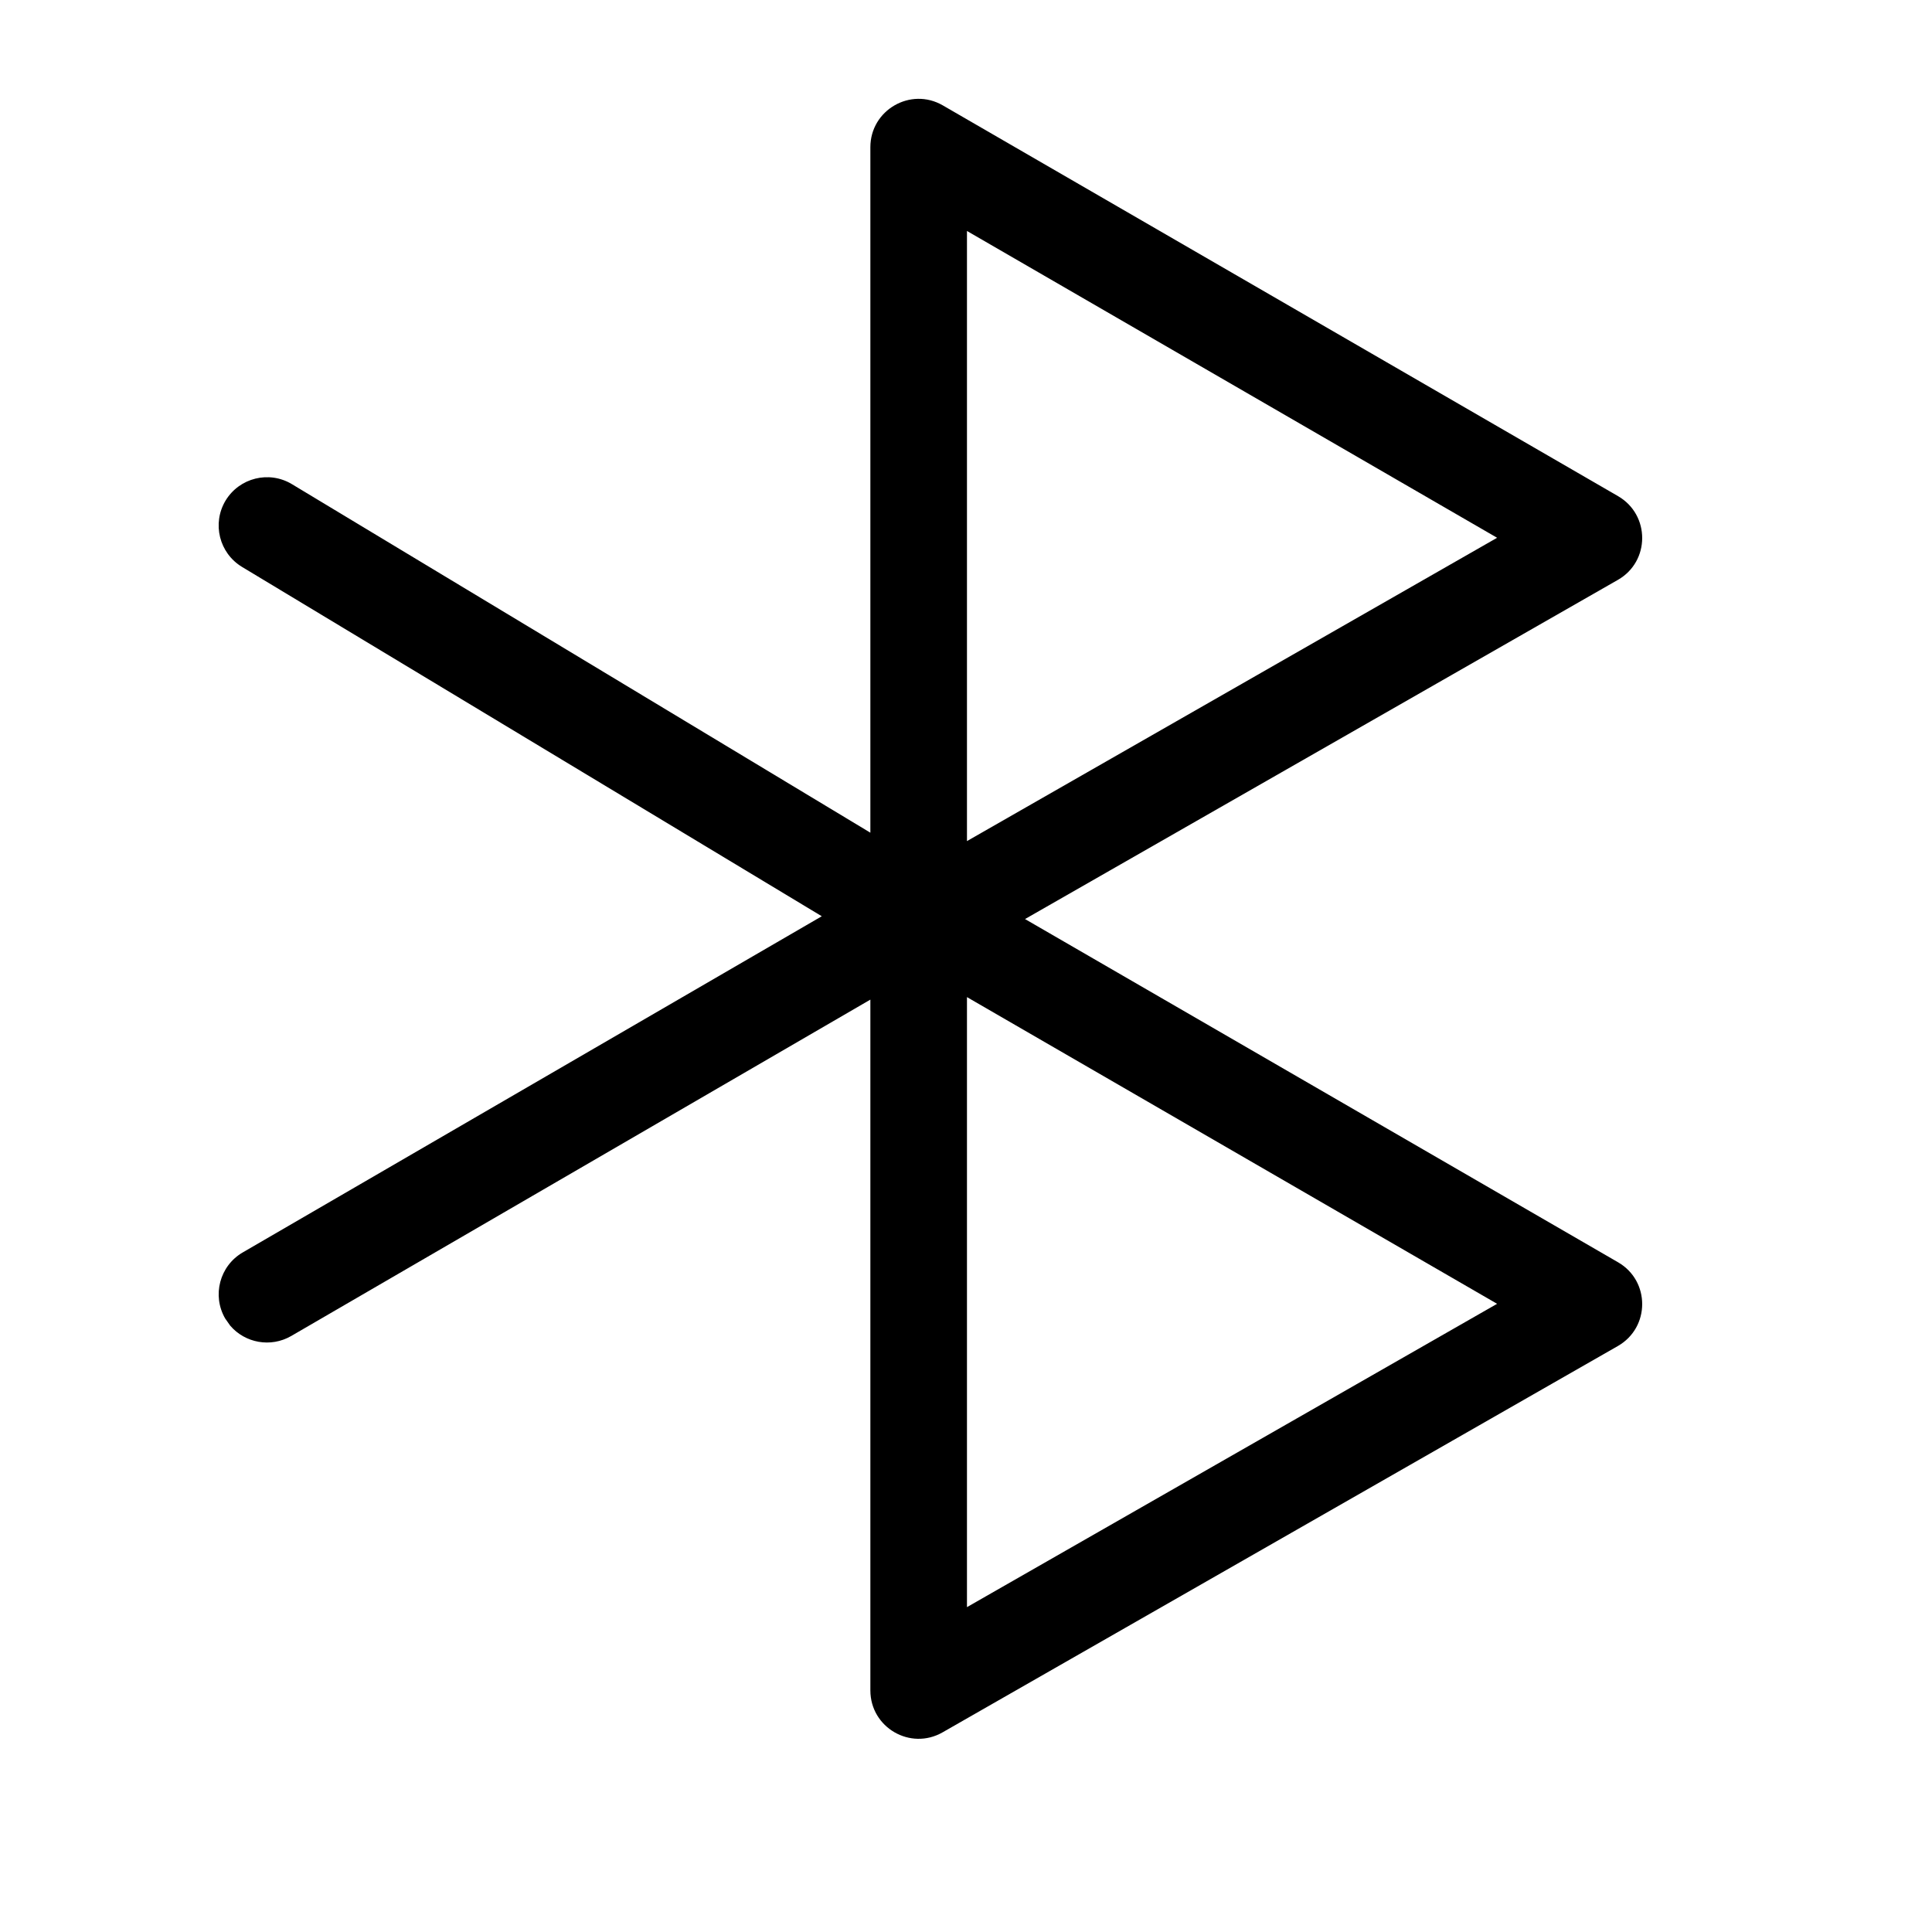
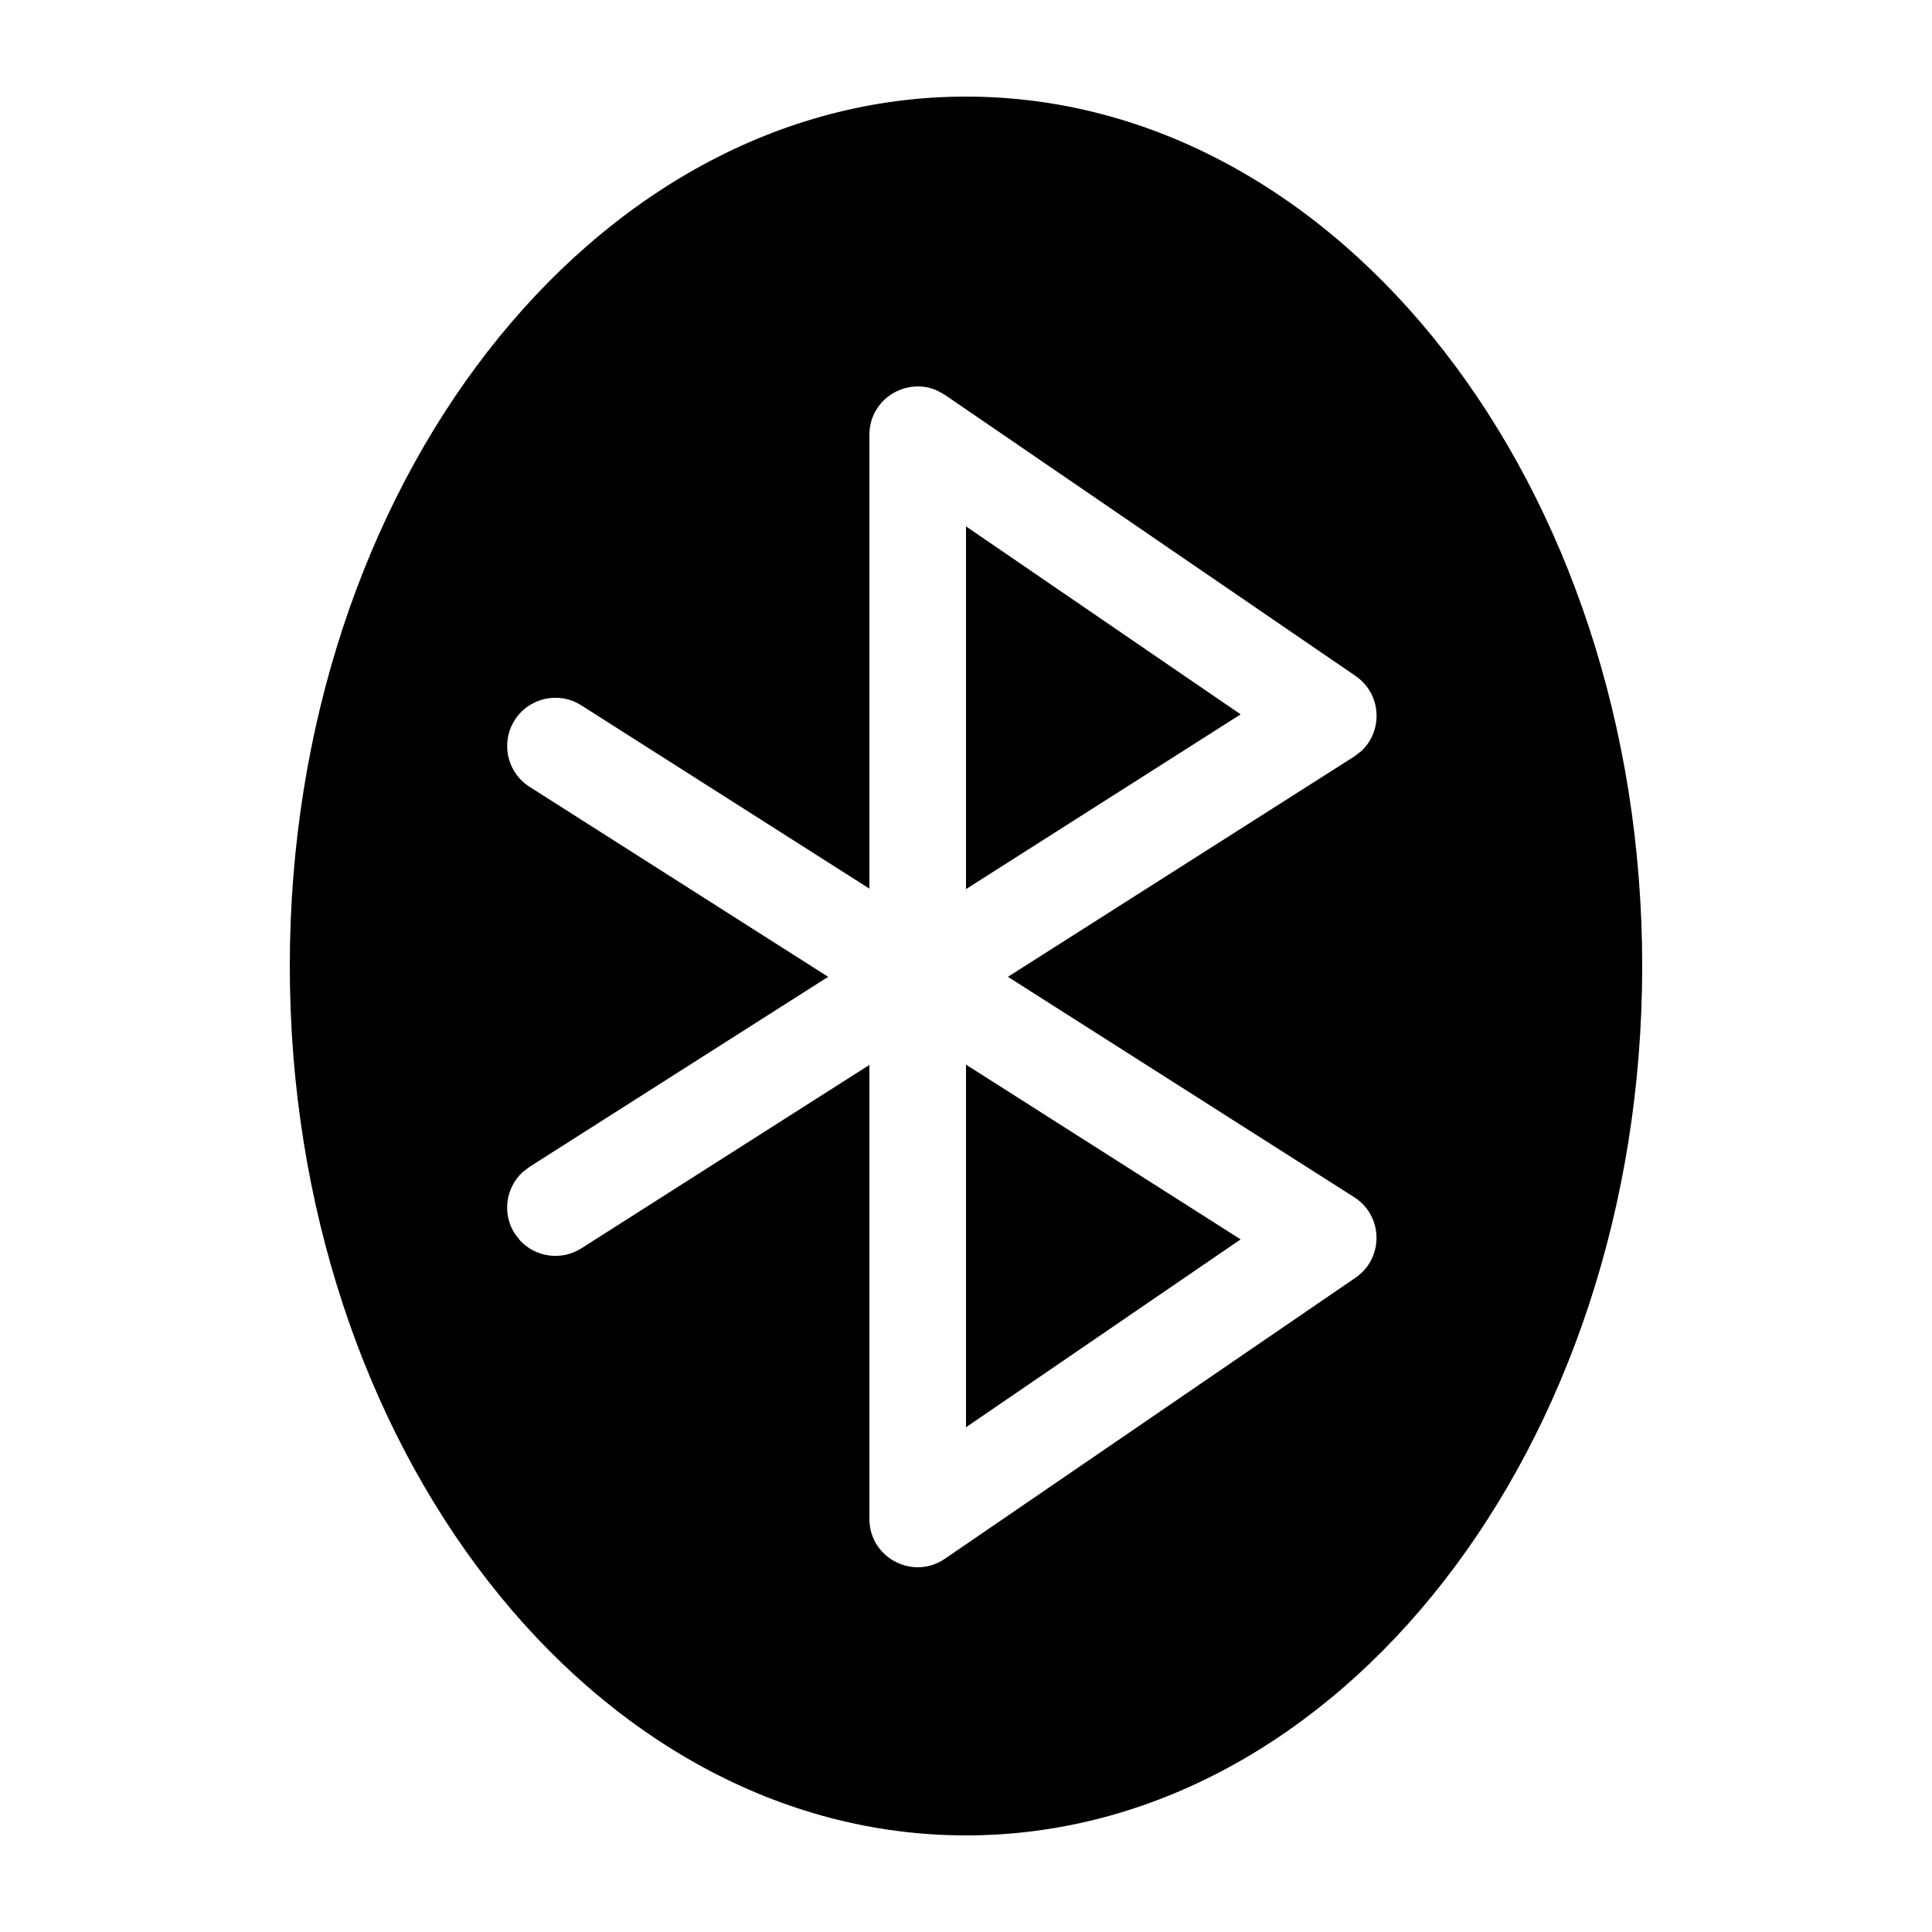
<svg xmlns="http://www.w3.org/2000/svg" width="20" height="20" viewBox="0 0 20 20">
-   <path fill-rule="evenodd" d="M8.26,0.368 L15.25,4.413 C15.584,4.607 15.583,5.089 15.248,5.28 L9.111,8.791 L15.25,12.344 C15.584,12.537 15.583,13.019 15.248,13.211 L8.258,17.21 C7.925,17.401 7.51,17.161 7.51,16.776 L7.51,9.625 L1.515,13.107 C1.302,13.23 1.037,13.18 0.883,13 L0.831,12.926 C0.693,12.687 0.774,12.381 1.013,12.242 L1.013,12.242 L7.007,8.762 L1.006,5.146 C0.769,5.003 0.693,4.696 0.835,4.459 C0.978,4.223 1.285,4.146 1.522,4.289 L1.522,4.289 L7.51,7.897 L7.51,0.801 C7.51,0.416 7.927,0.175 8.26,0.368 Z M8.51,9.599 L8.51,15.914 L13.998,12.774 L8.51,9.599 Z M8.51,1.668 L8.51,7.984 L13.998,4.844 L8.51,1.668 Z" transform="translate(1.5 .723)" />
+   <path fill-rule="evenodd" d="M10,1 C13.866,1 17,5.029 17,10 C17,14.971 13.866,19 10,19 C6.134,19 3,14.971 3,10 C3,5.029 6.134,1 10,1 Z M9.71,4.047 C9.389,3.896 9,4.127 9,4.501 L9,4.501 L9,9.199 L6.018,7.302 C5.785,7.153 5.476,7.222 5.328,7.455 C5.18,7.688 5.249,7.997 5.482,8.145 L5.482,8.145 L8.573,10.112 L5.482,12.079 L5.41,12.134 C5.236,12.295 5.196,12.562 5.328,12.769 L5.328,12.769 L5.383,12.841 C5.544,13.015 5.811,13.054 6.018,12.923 L6.018,12.923 L9,11.024 L9,15.724 C9,16.126 9.451,16.363 9.782,16.136 L9.782,16.136 L14.032,13.227 C14.328,13.024 14.321,12.585 14.018,12.393 L14.018,12.393 L10.434,10.112 L14.018,7.832 L14.094,7.774 C14.32,7.561 14.302,7.182 14.032,6.997 L14.032,6.997 L9.782,4.088 Z M10,11.021 L12.843,12.83 L10,14.775 L10,11.021 Z M10,5.449 L12.843,7.395 L10,9.204 L10,5.449 Z" />
</svg>
